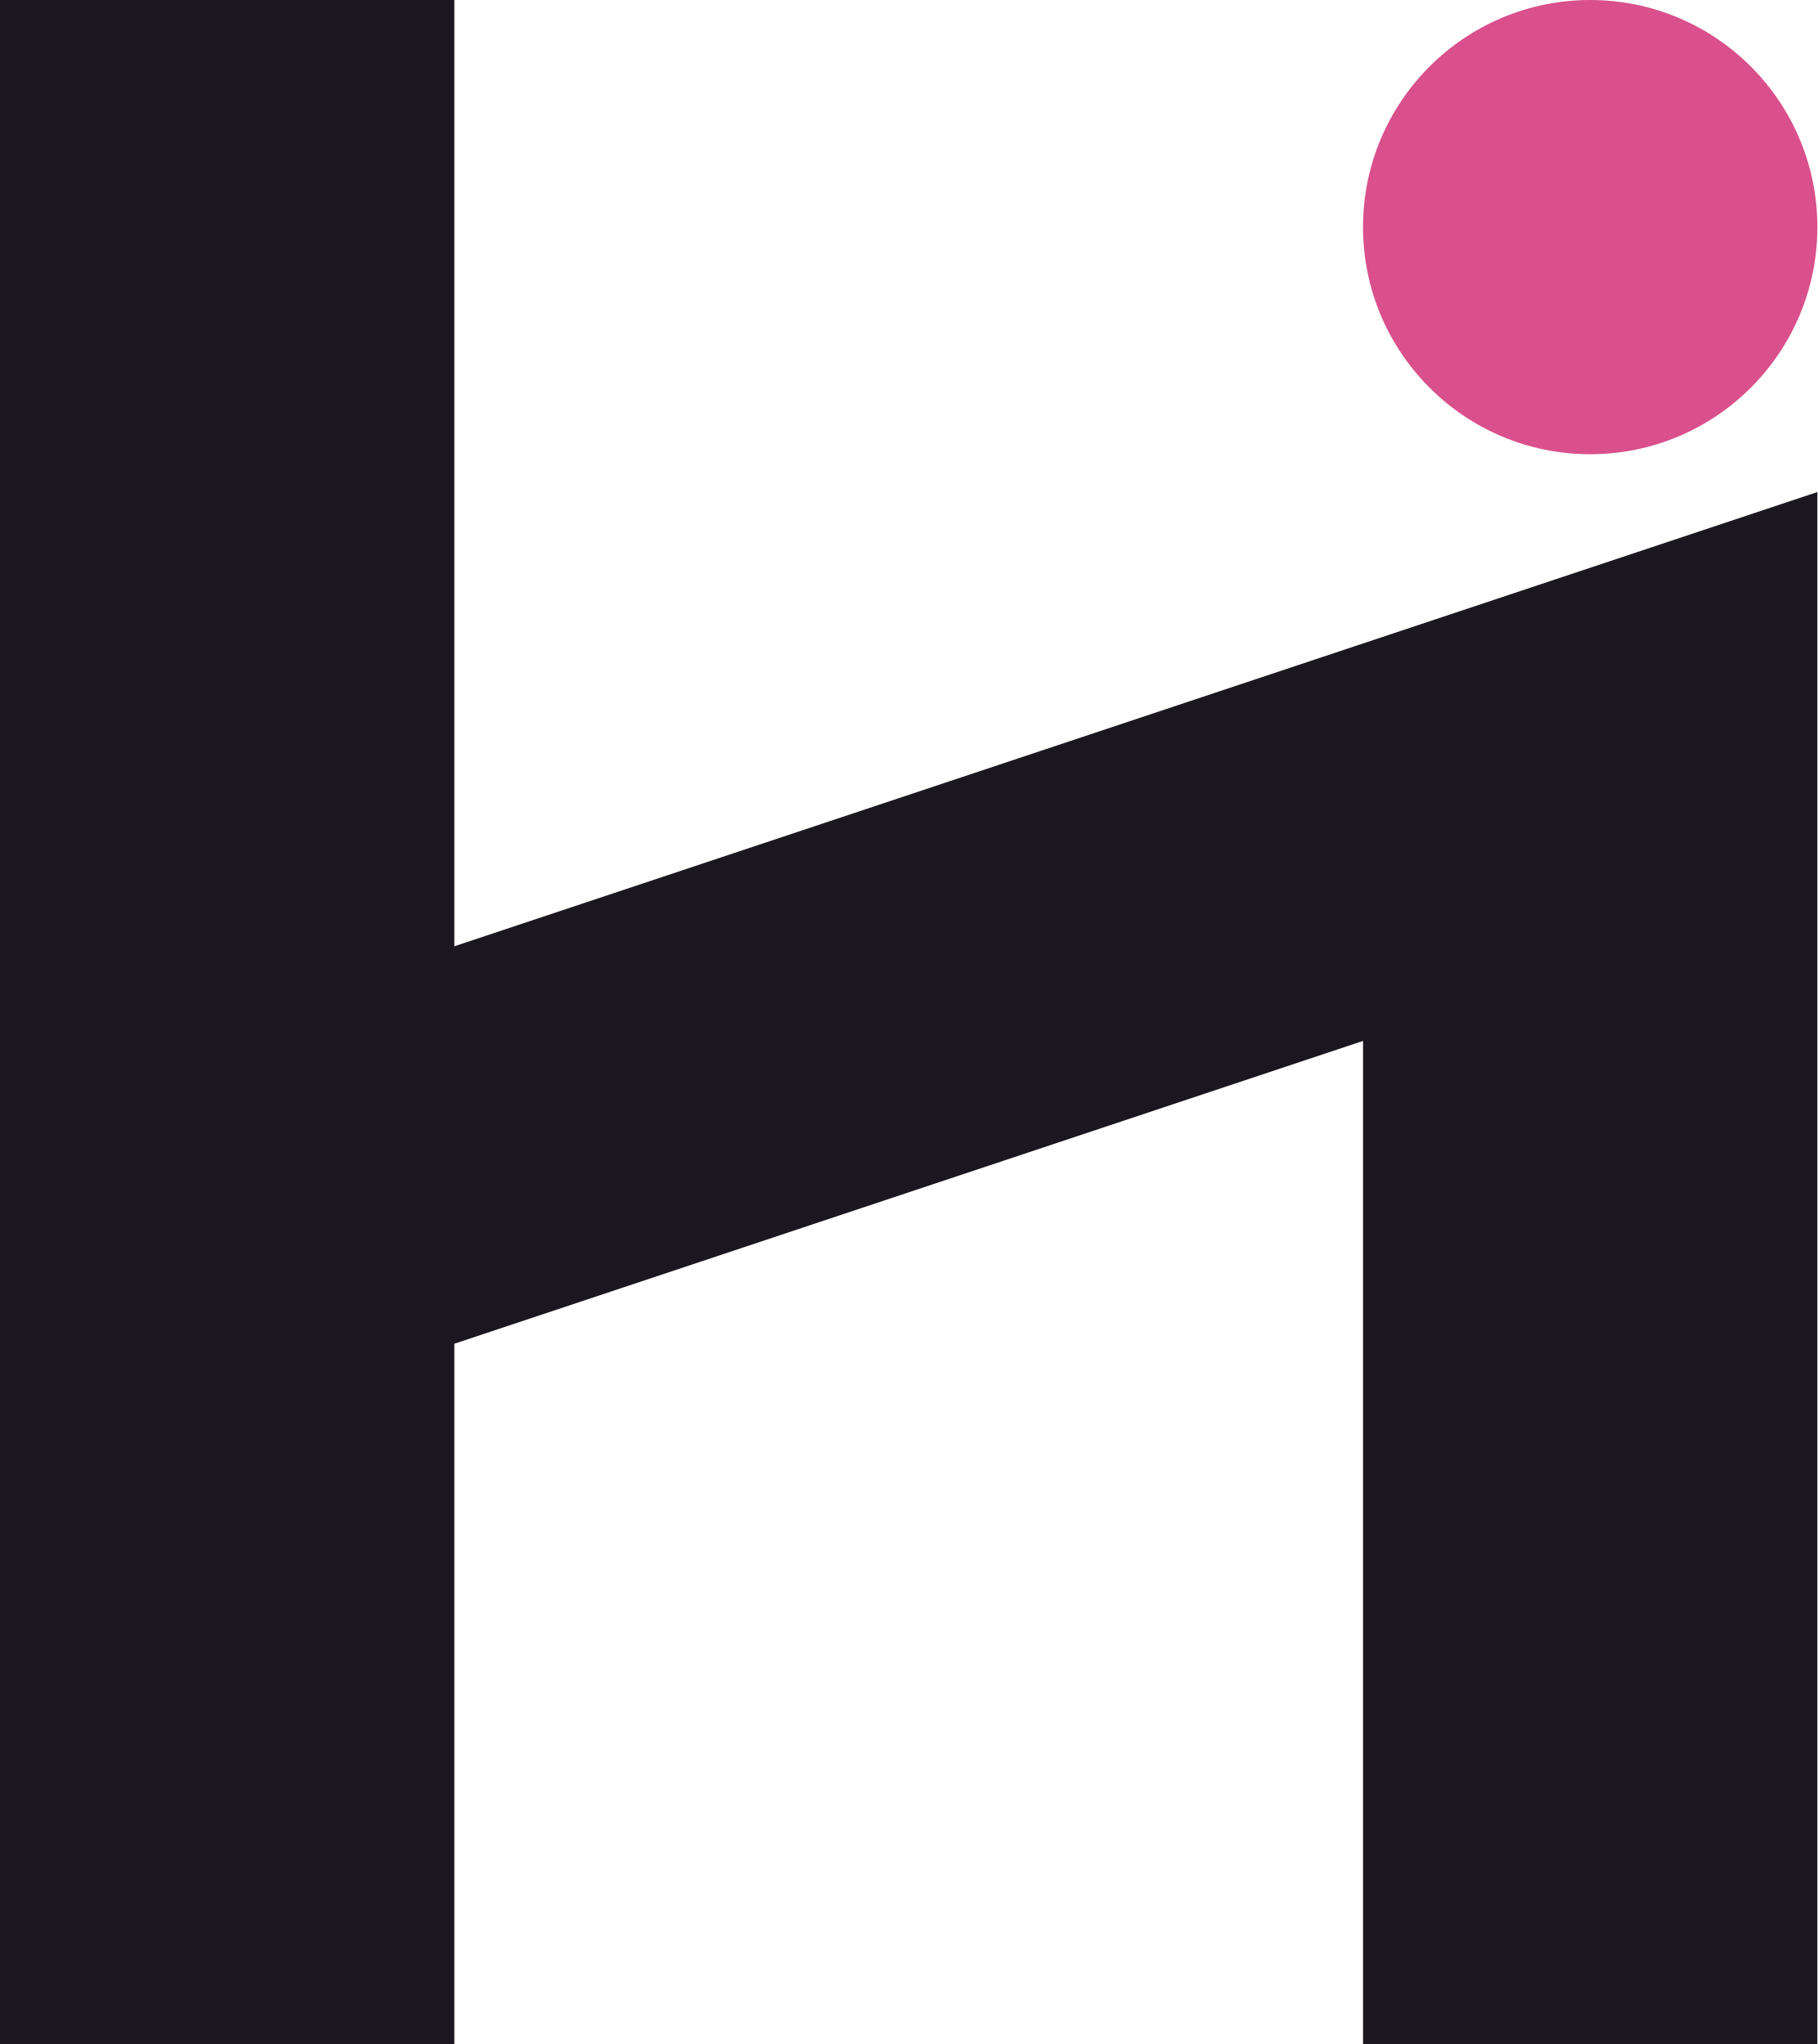
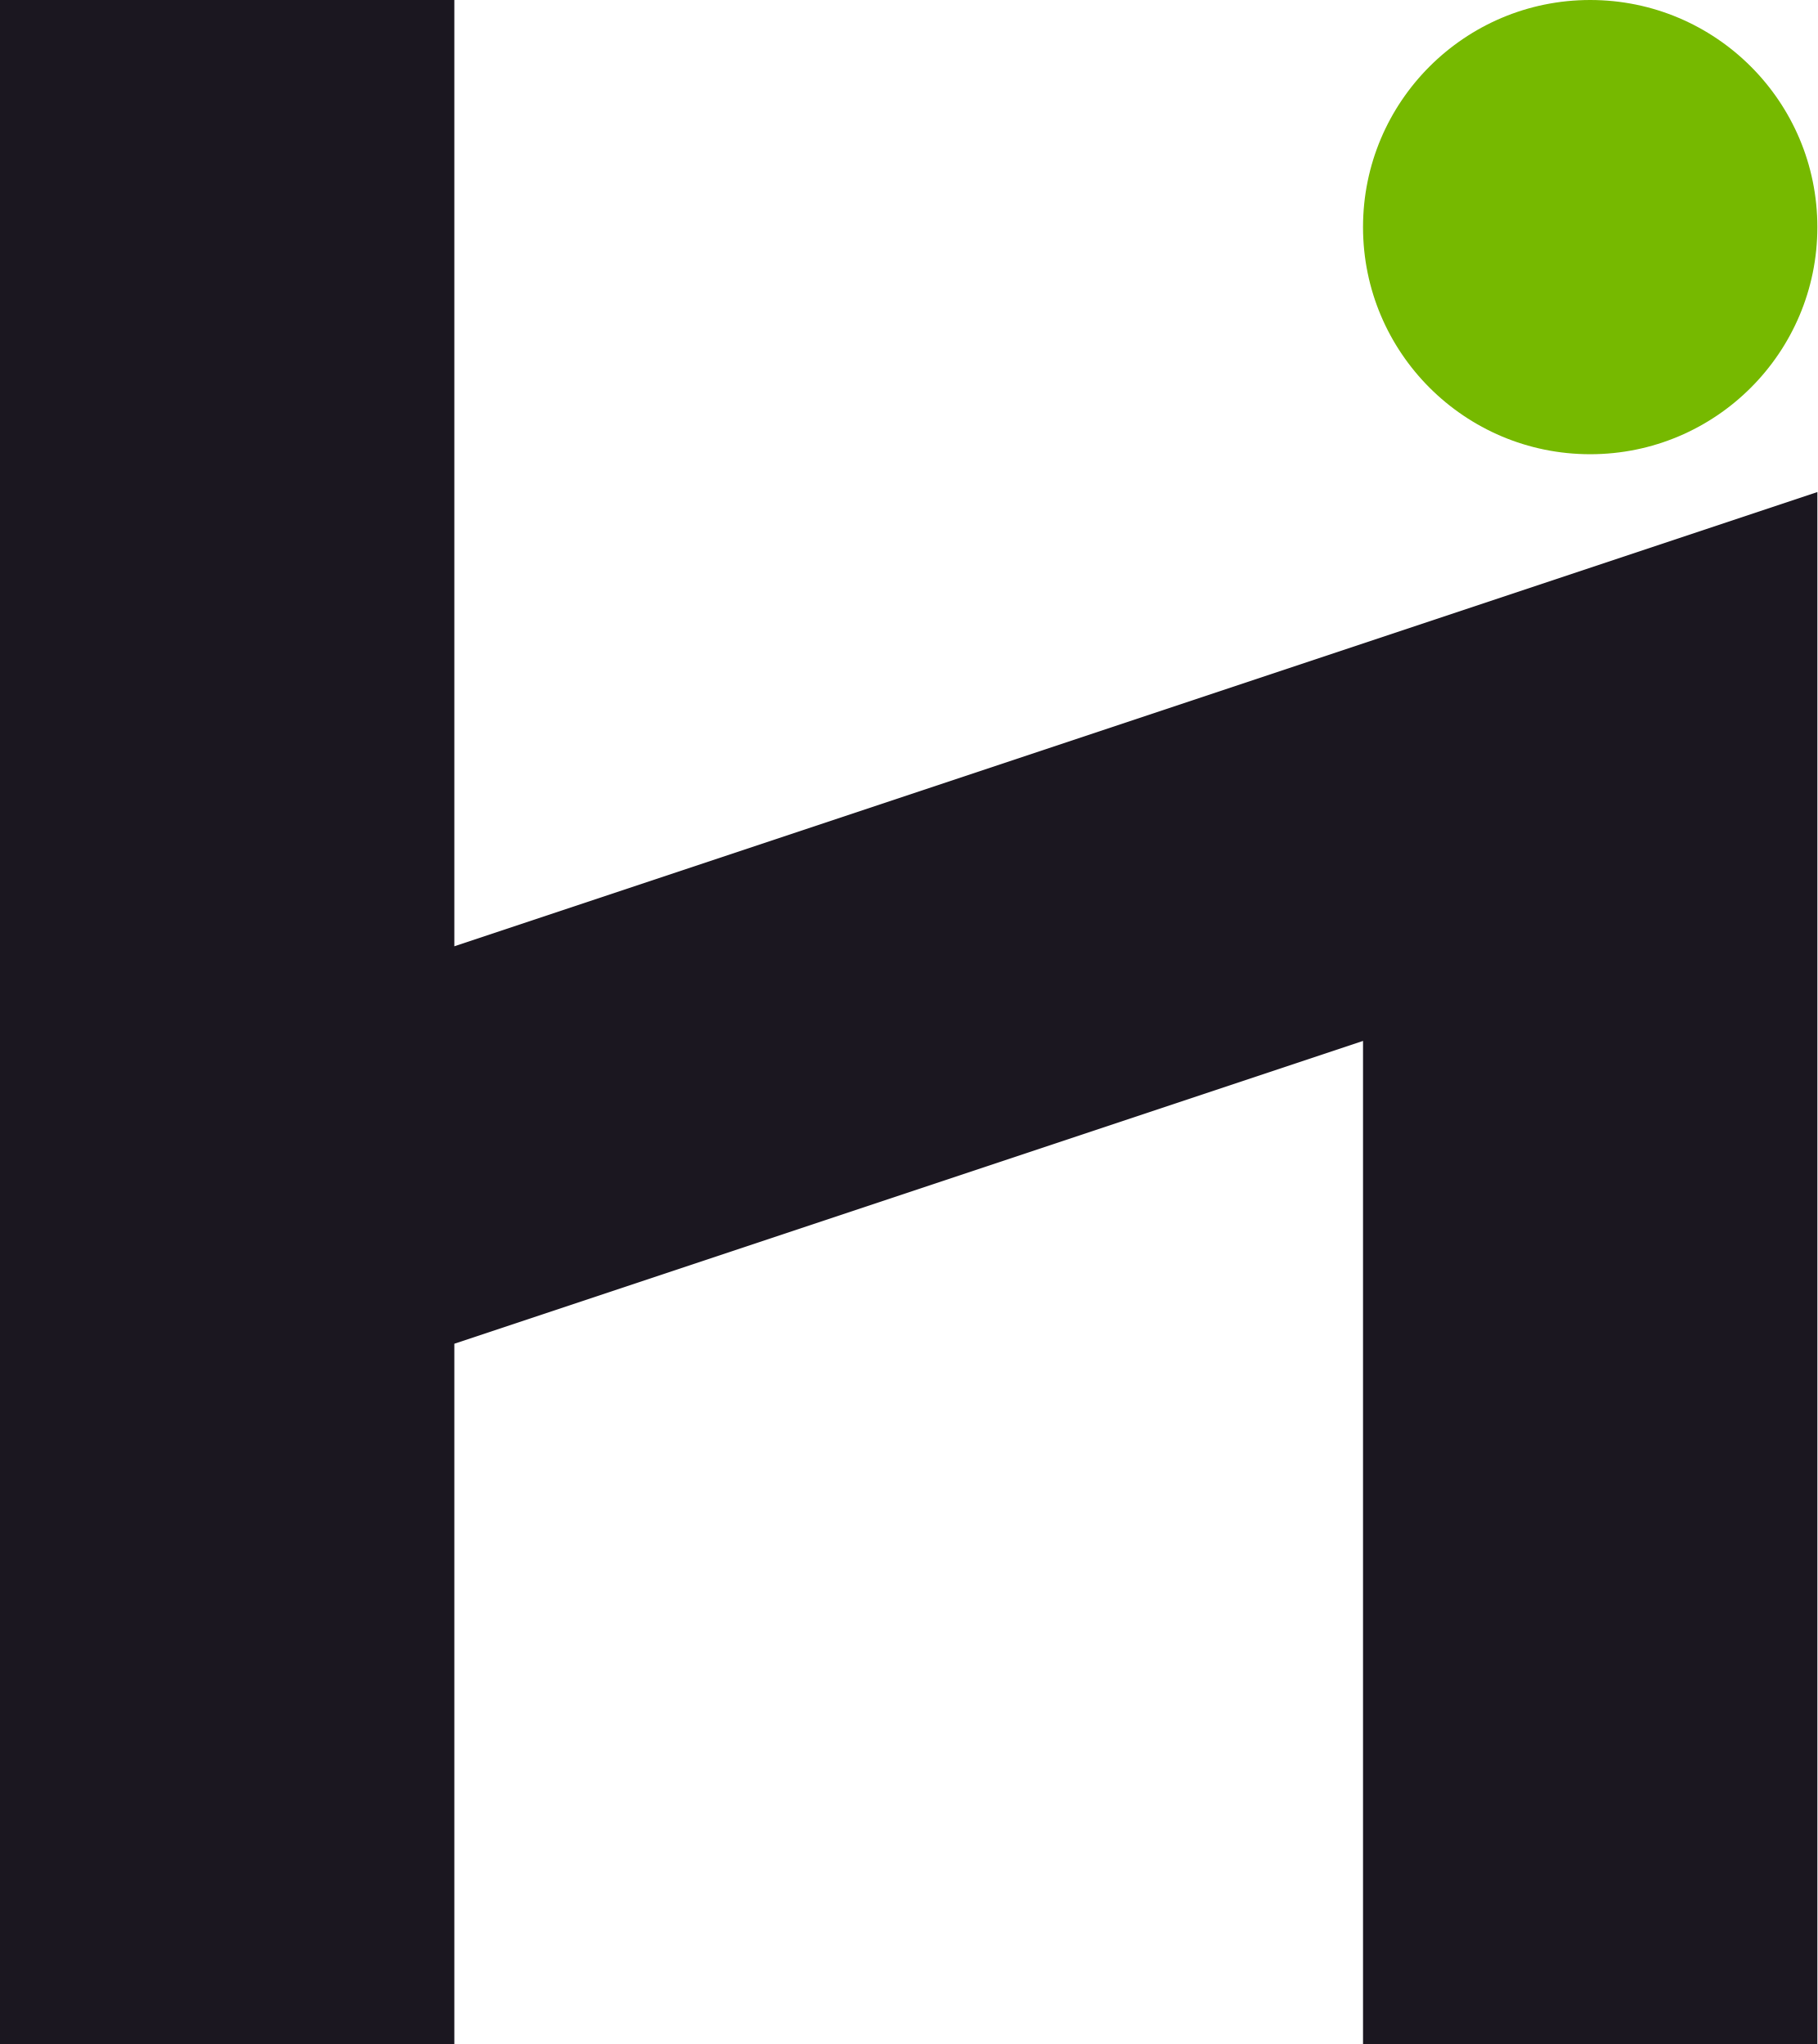
<svg xmlns="http://www.w3.org/2000/svg" viewBox="0 0 96 108" role="img" aria-labelledby="humanfia-logo-title">
  <path class="h" fill="#1b1720" d="M0 0H24V50L96 26V108H72V55L24 71V108H0Z" />
-   <circle class="dot" fill="#d9508c" cx="84" cy="12" r="12" />
+   <circle class="dot" fill="#76b900" cx="84" cy="12" r="12" />
</svg>
